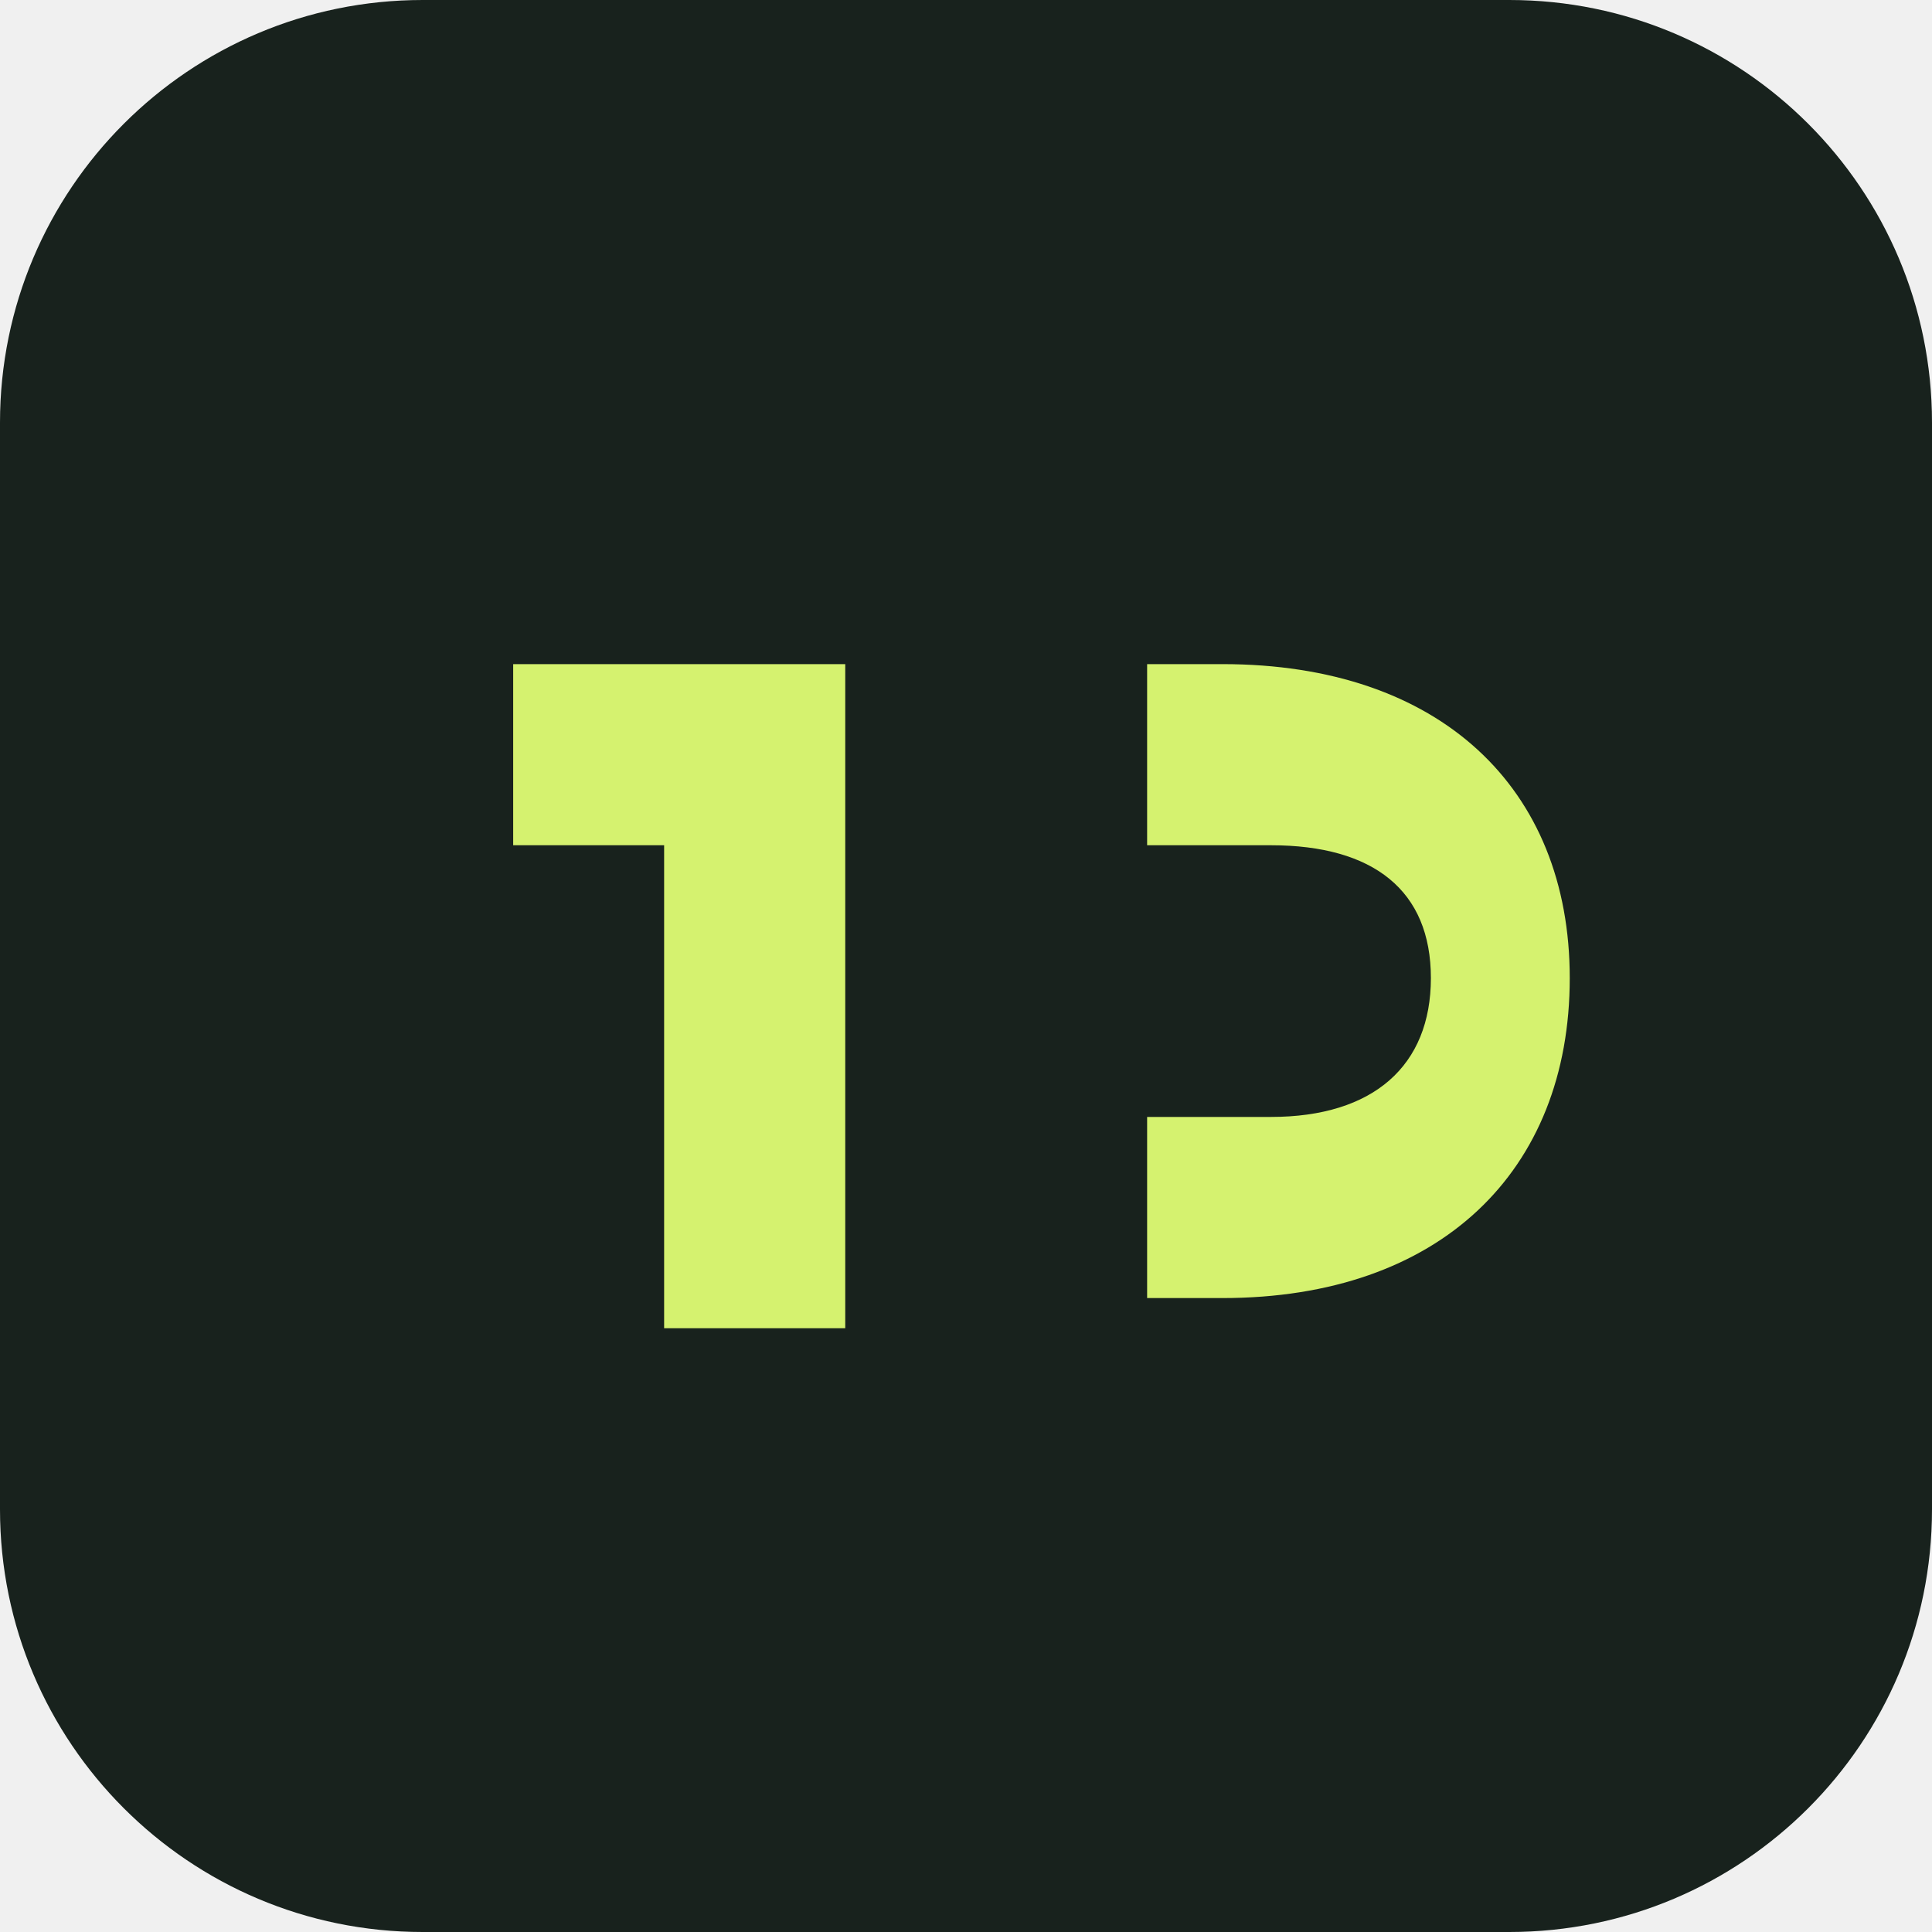
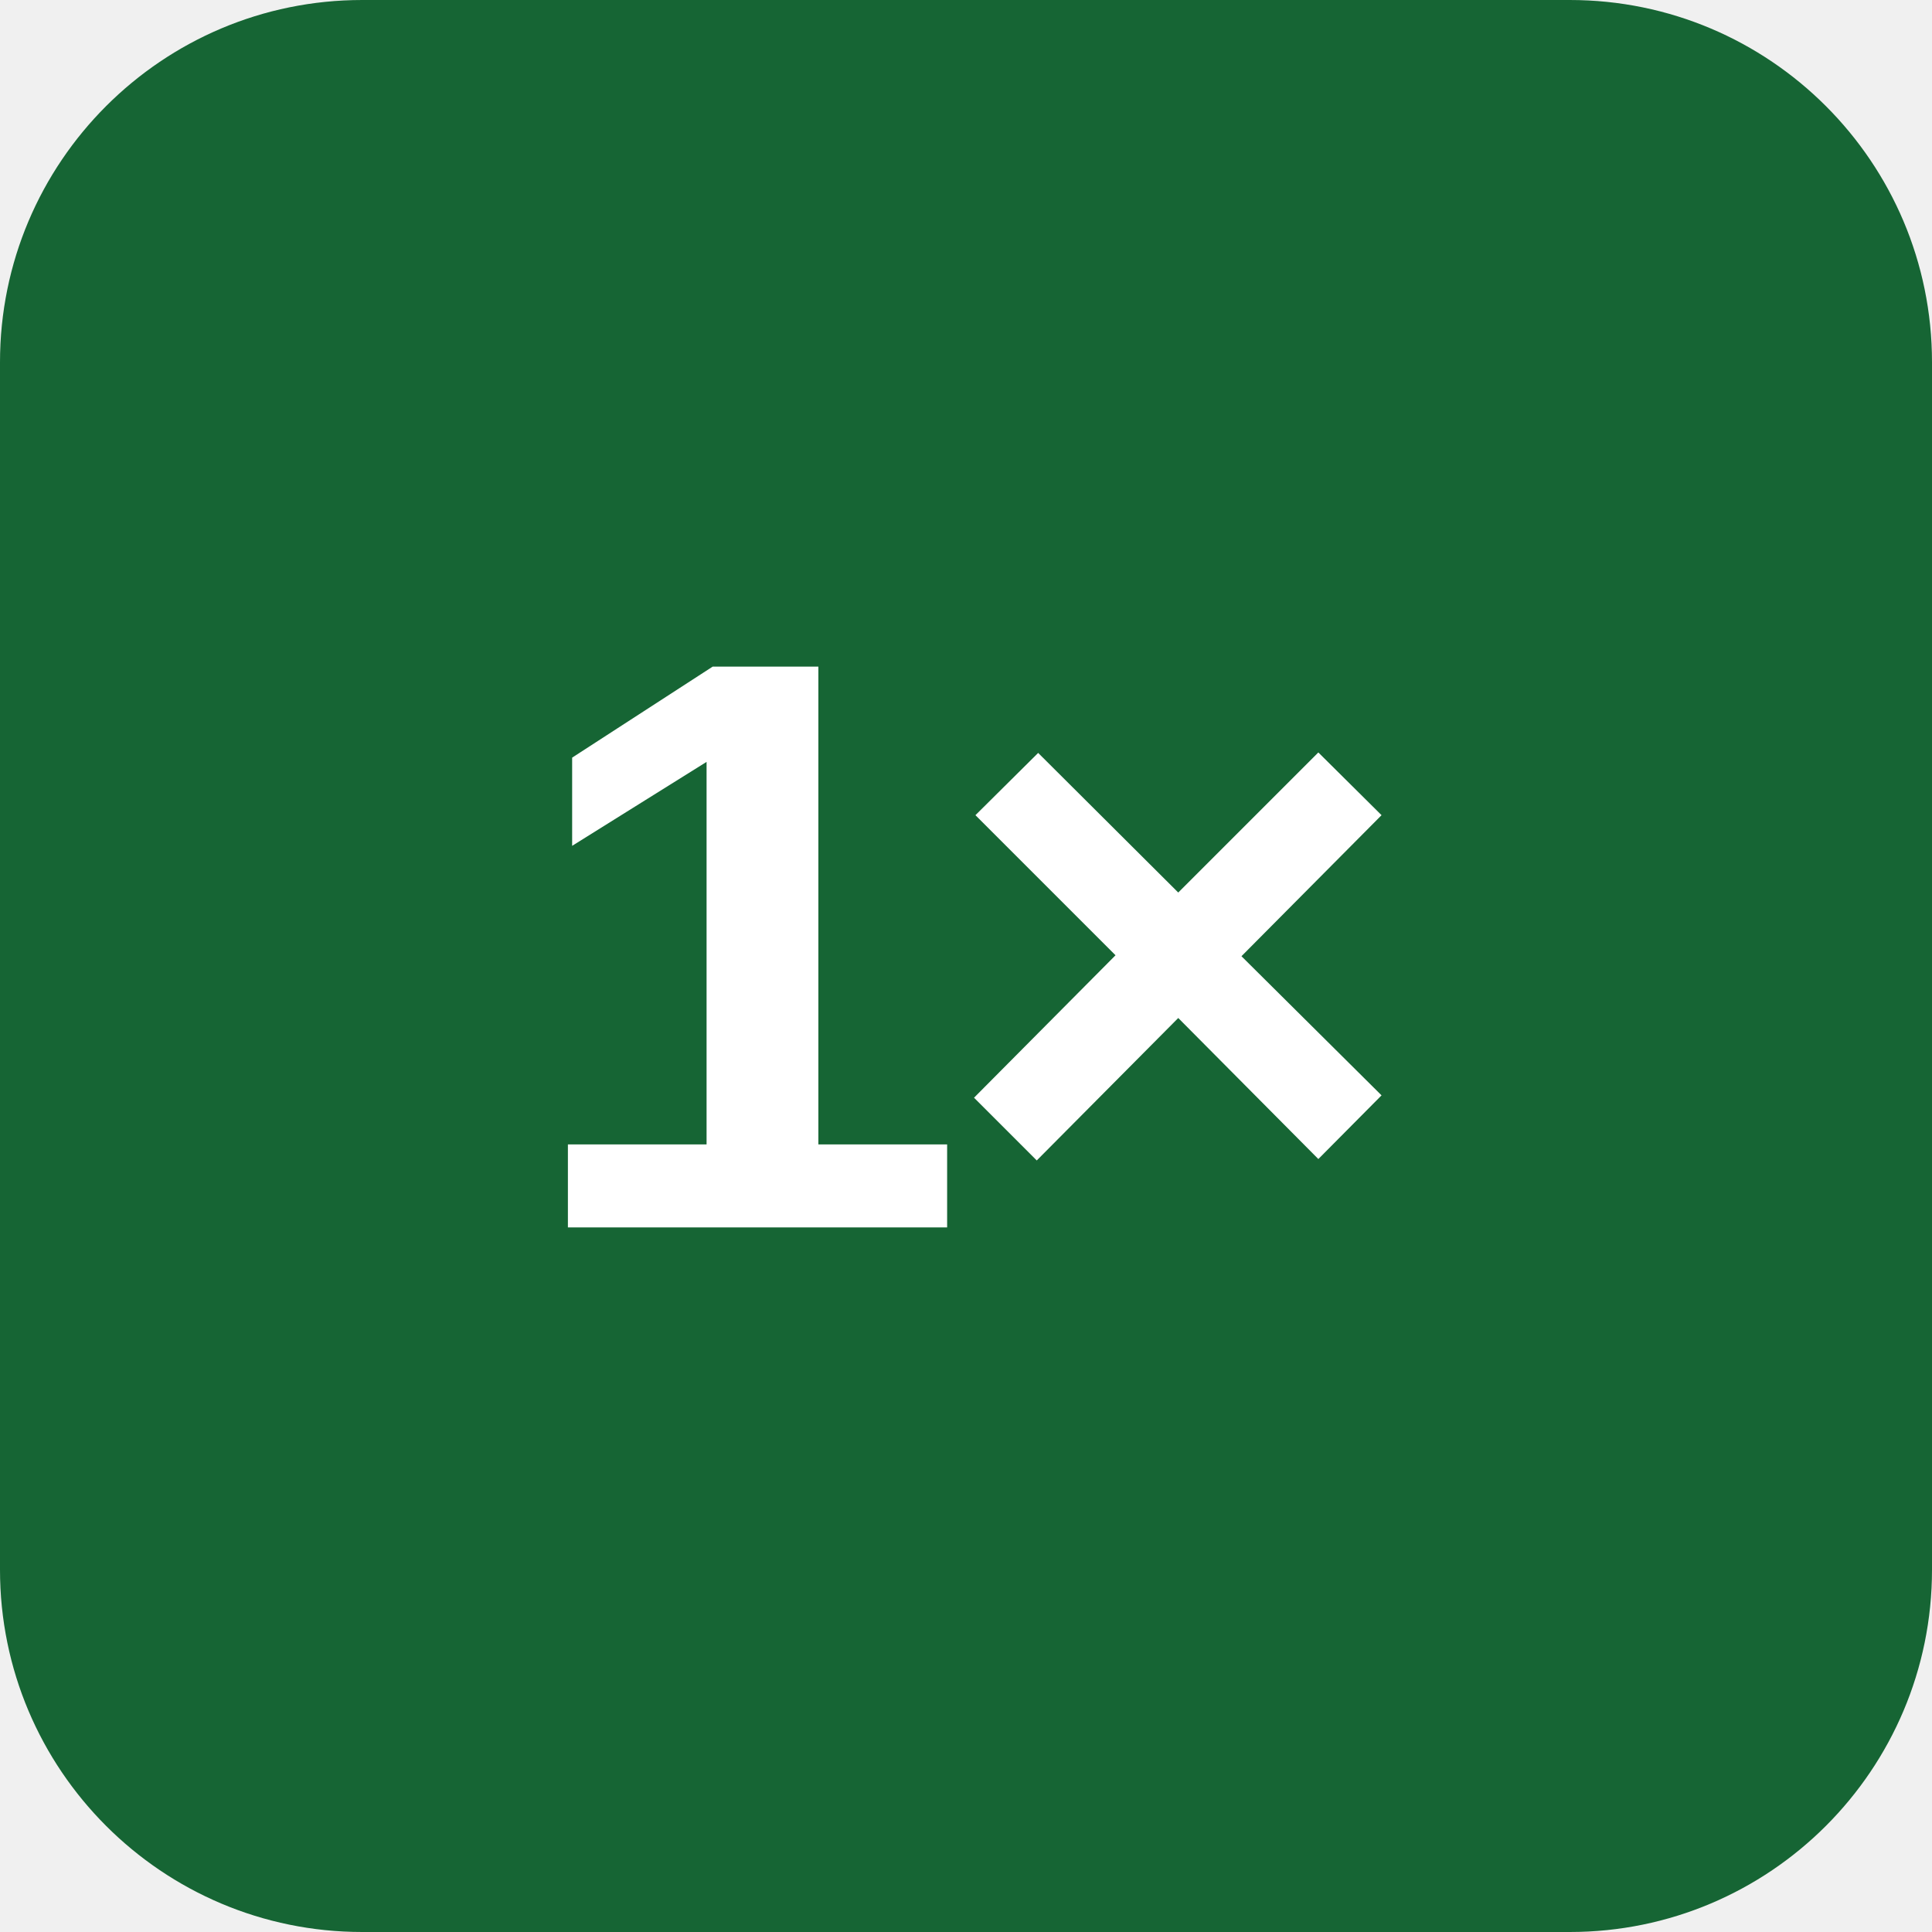
<svg xmlns="http://www.w3.org/2000/svg" viewBox="0 0 64 64" role="img" aria-label="PayOnce">
-   <rect width="64" height="64" rx="14" fill="#18221d" />
-   <path d="M17 22h11v22h-6V28h-5v-6Zm15 0h8.5c7.2 0 11.5 4.1 11.5 10.4 0 6.4-4.3 10.6-11.5 10.6H38v-6h4.1c3.4 0 5.3-1.7 5.3-4.6 0-2.9-1.9-4.4-5.3-4.4H38v-6Z" fill="#d5f26f" />
+   <rect width="64" height="64" rx="12" fill="#166534" />
+   <text x="32" y="33" text-anchor="middle" dominant-baseline="middle" font-family="Arial, Helvetica, sans-serif" font-size="27" font-weight="700" letter-spacing="-1" fill="#ffffff">1×</text>
</svg>
